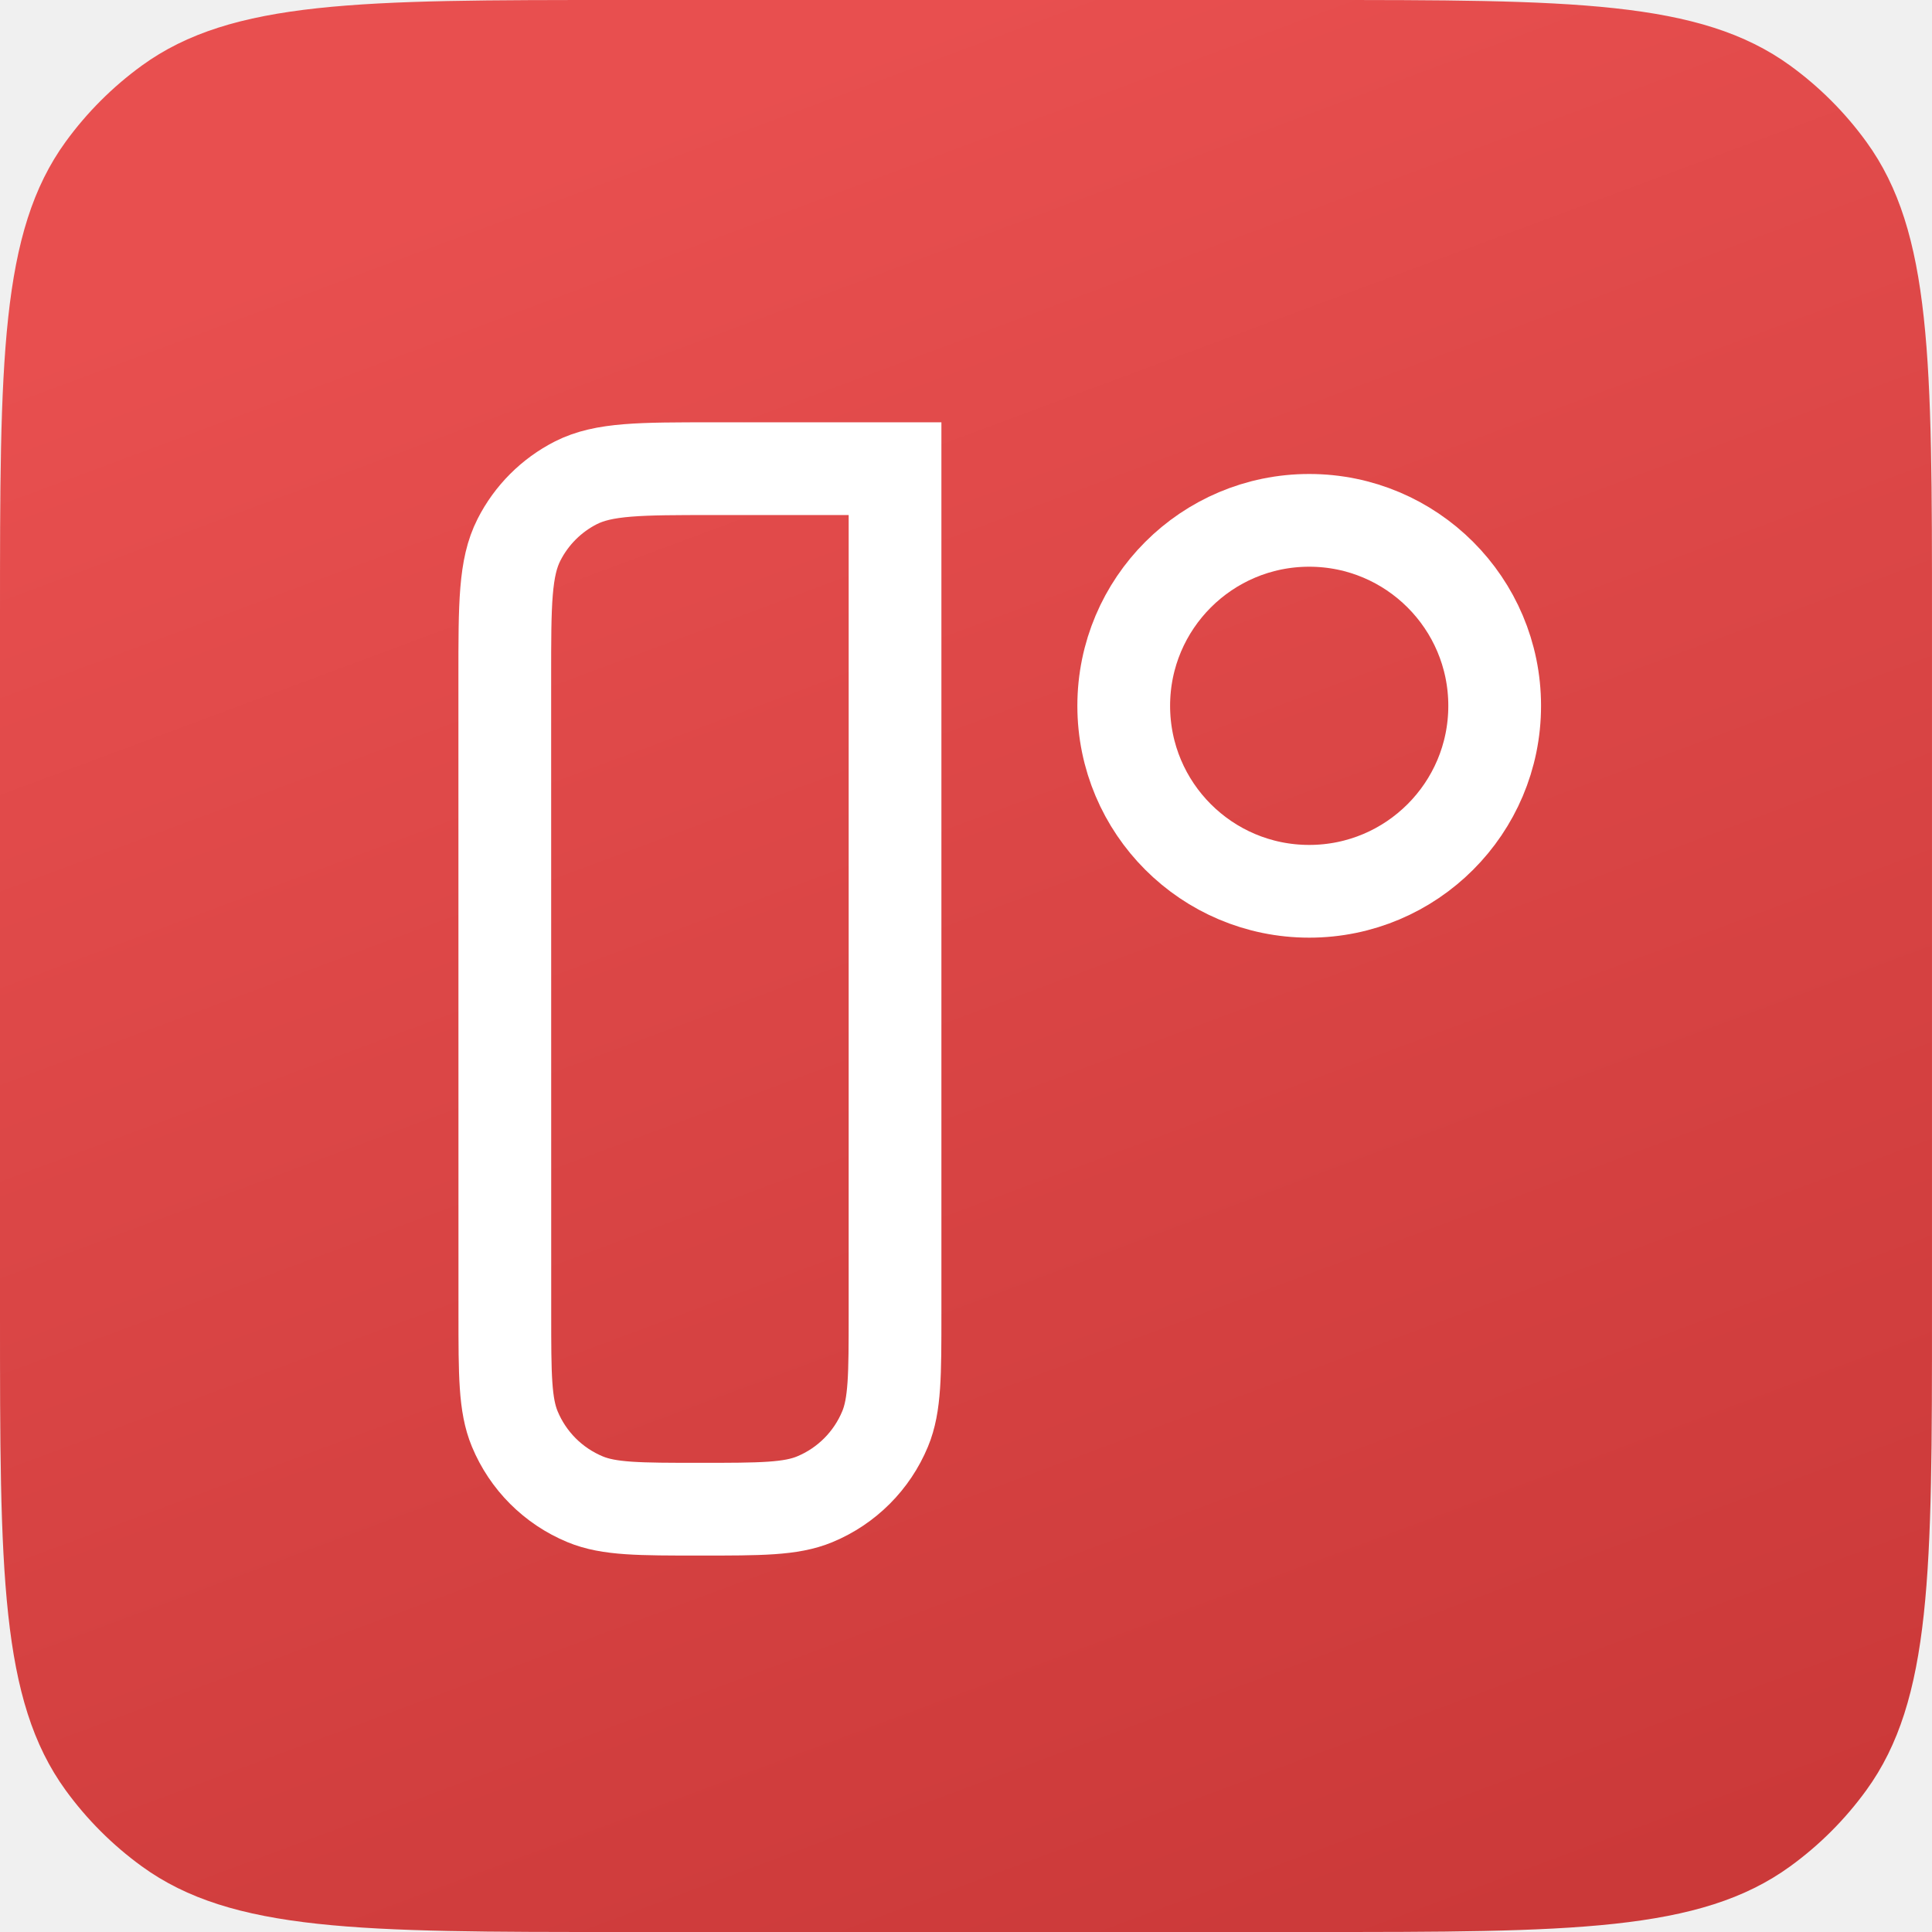
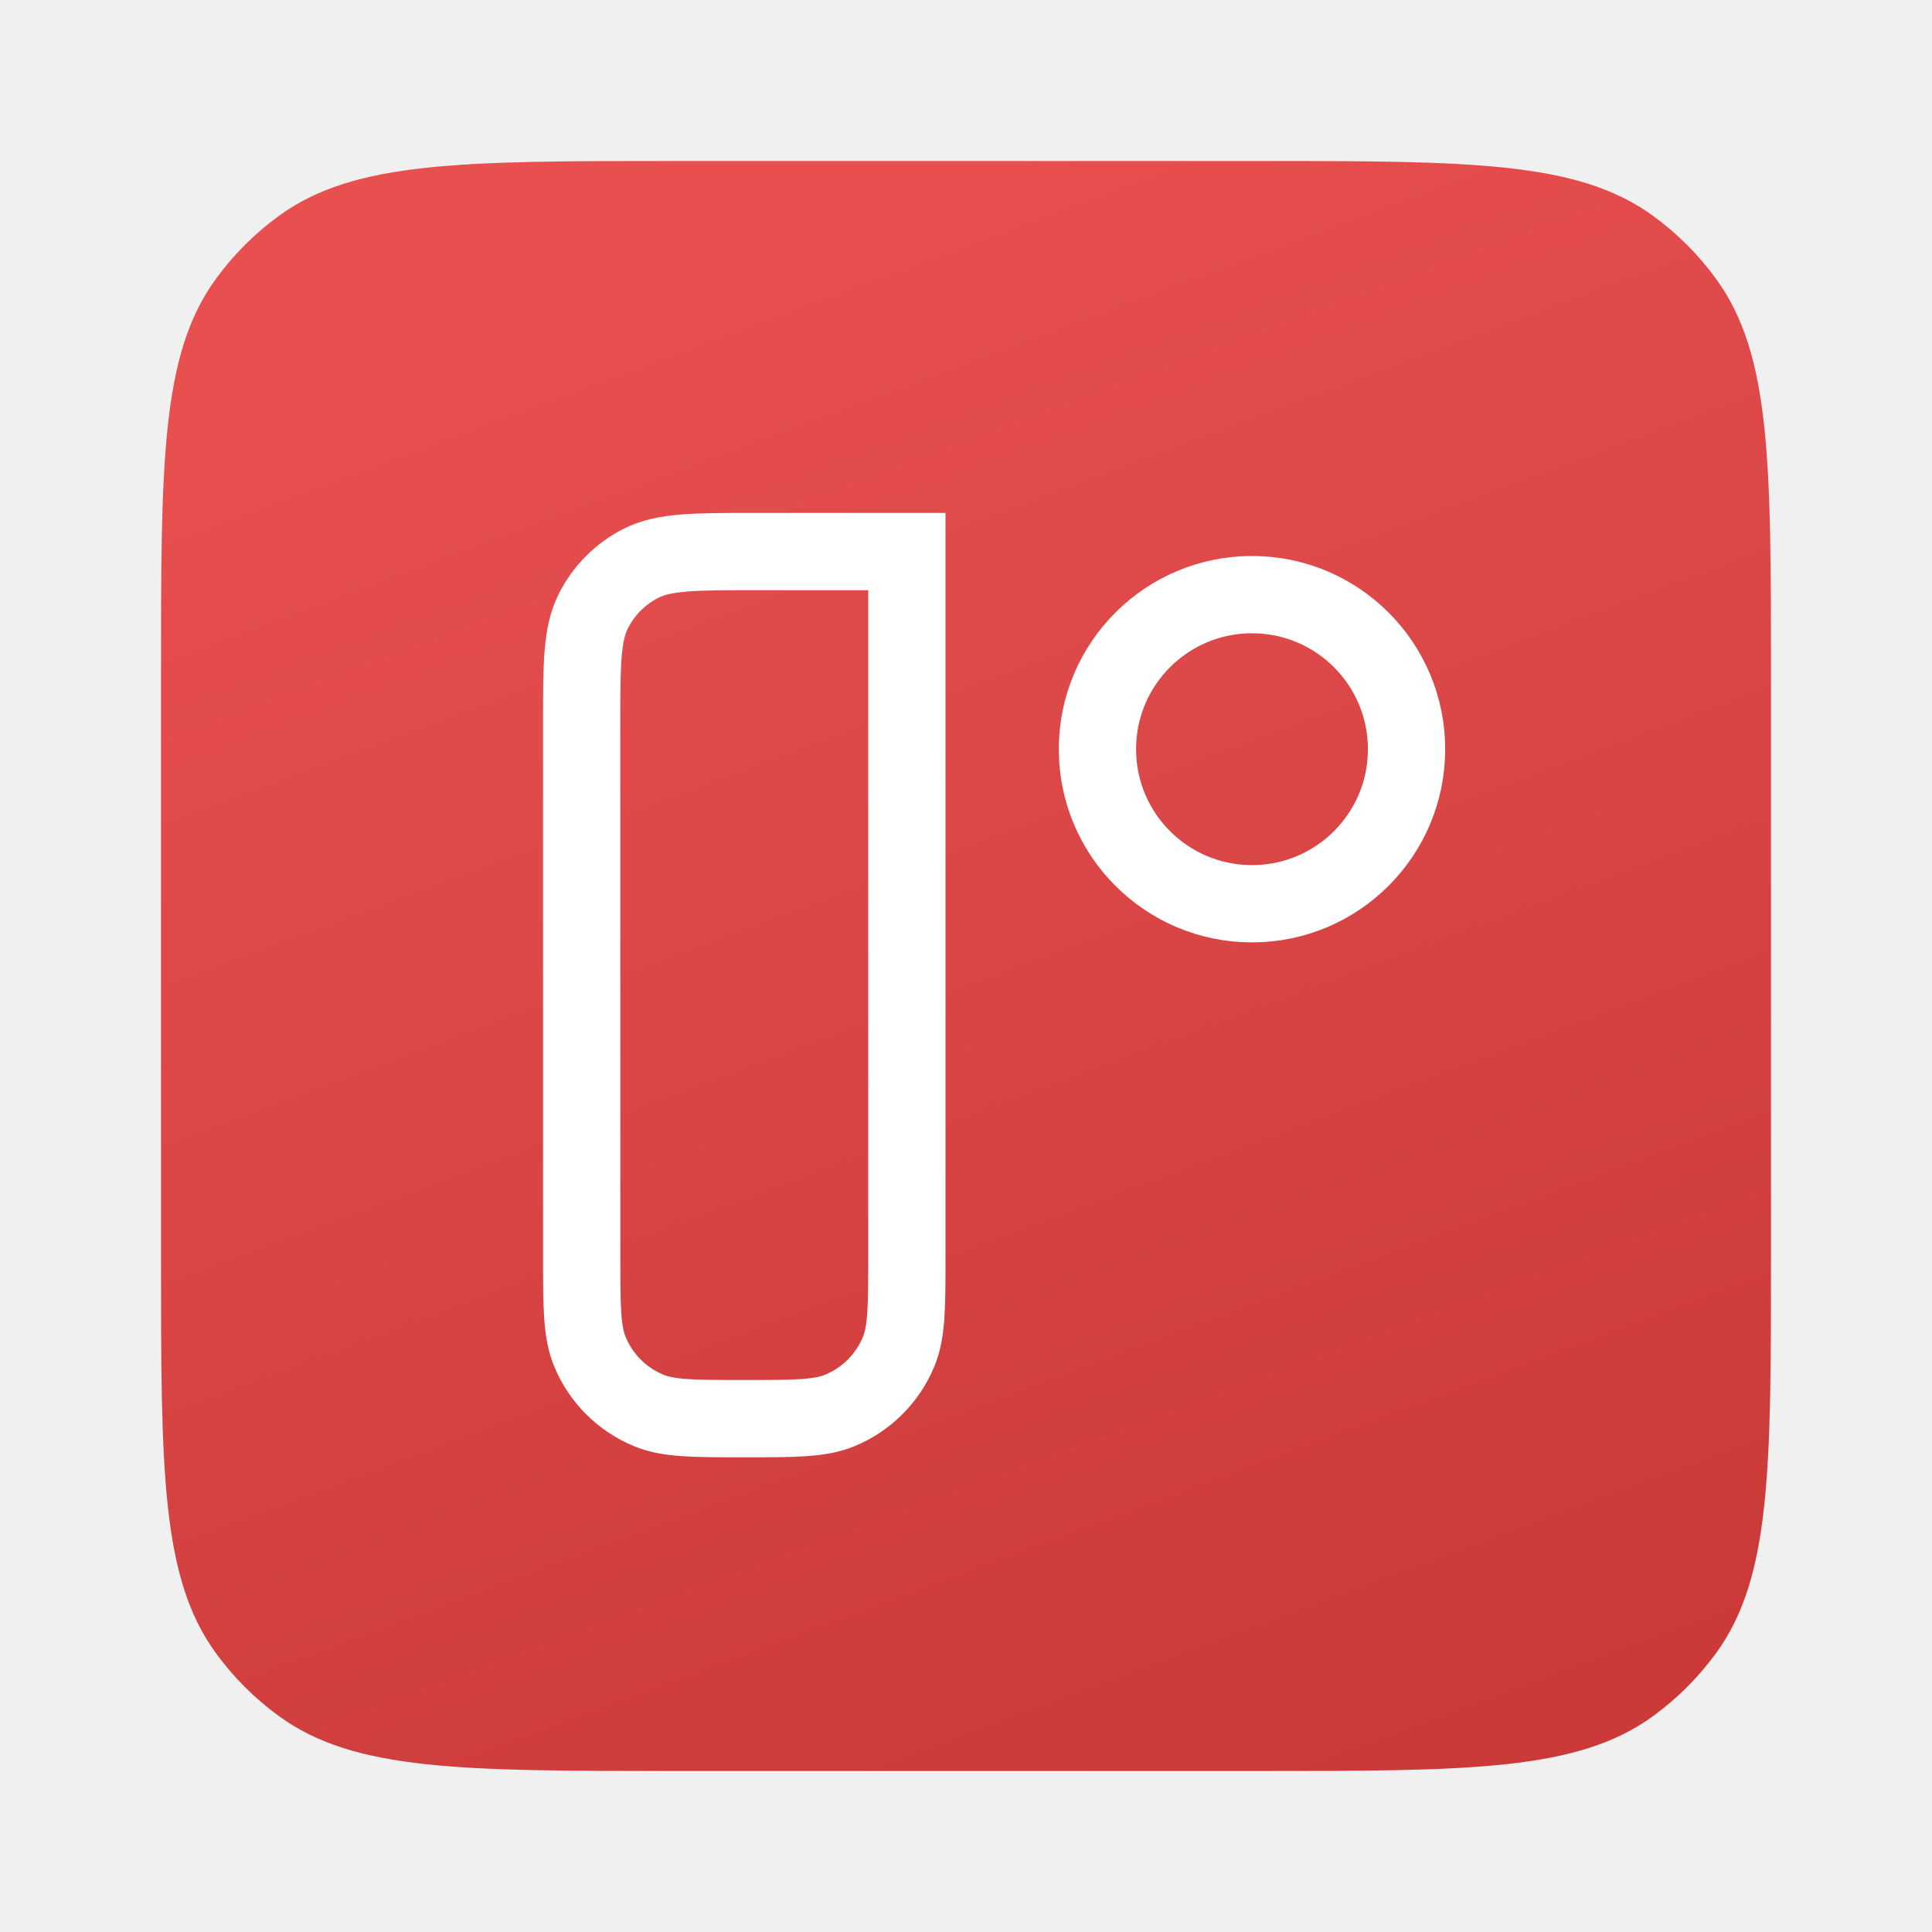
- <svg xmlns="http://www.w3.org/2000/svg" width="16" height="16" viewBox="0 0 250 250" fill="none">
+ <svg xmlns="http://www.w3.org/2000/svg" width="16" height="16" viewBox="-25 -25 300 300" fill="none">
  <defs>
    <linearGradient id="bg" x1="124.999" y1="0" x2="215.066" y2="241.846" gradientUnits="userSpaceOnUse">
      <stop stop-color="#E84F4F" />
      <stop offset=".409" stop-color="#DB4646" />
      <stop offset=".999" stop-color="#CB3939" />
    </linearGradient>
  </defs>
  <path fill="url(#bg)" d="M0 80.086C0 46.72 0 30.044 8.496 18.342a44.557 44.557 0 0 1 9.846-9.847C30.032 0 46.719 0 80.082 0h89.83c33.368 0 50.042 0 61.745 8.495a44.452 44.452 0 0 1 9.841 9.847c8.5 11.695 8.5 28.377 8.5 61.744v89.828c0 33.367 0 50.042-8.5 61.744a44.32 44.32 0 0 1-9.841 9.841C219.961 250 203.28 250 169.912 250h-89.83c-33.363 0-50.043 0-61.74-8.501a44.428 44.428 0 0 1-9.846-9.841C0 219.963 0 203.281 0 169.914V80.086Z" />
  <circle cx="169.41" cy="91.333" r="24" fill="none" stroke="#fff" stroke-width="12" />
  <path fill="none" stroke="#fff" stroke-width="12" d="M65.318 87.582c0-9.422 0-14.135 1.84-17.74a16.802 16.802 0 0 1 7.355-7.364c3.6-1.831 8.313-1.831 17.74-1.831h23.564v109.398c0 7.842 0 11.765-1.282 14.854a16.823 16.823 0 0 1-9.11 9.108c-3.091 1.282-7.014 1.282-14.853 1.282-7.842 0-11.765 0-14.854-1.282a16.817 16.817 0 0 1-9.11-9.108c-1.282-3.091-1.282-7.014-1.282-14.854l-.008-82.463Z" />
</svg>
